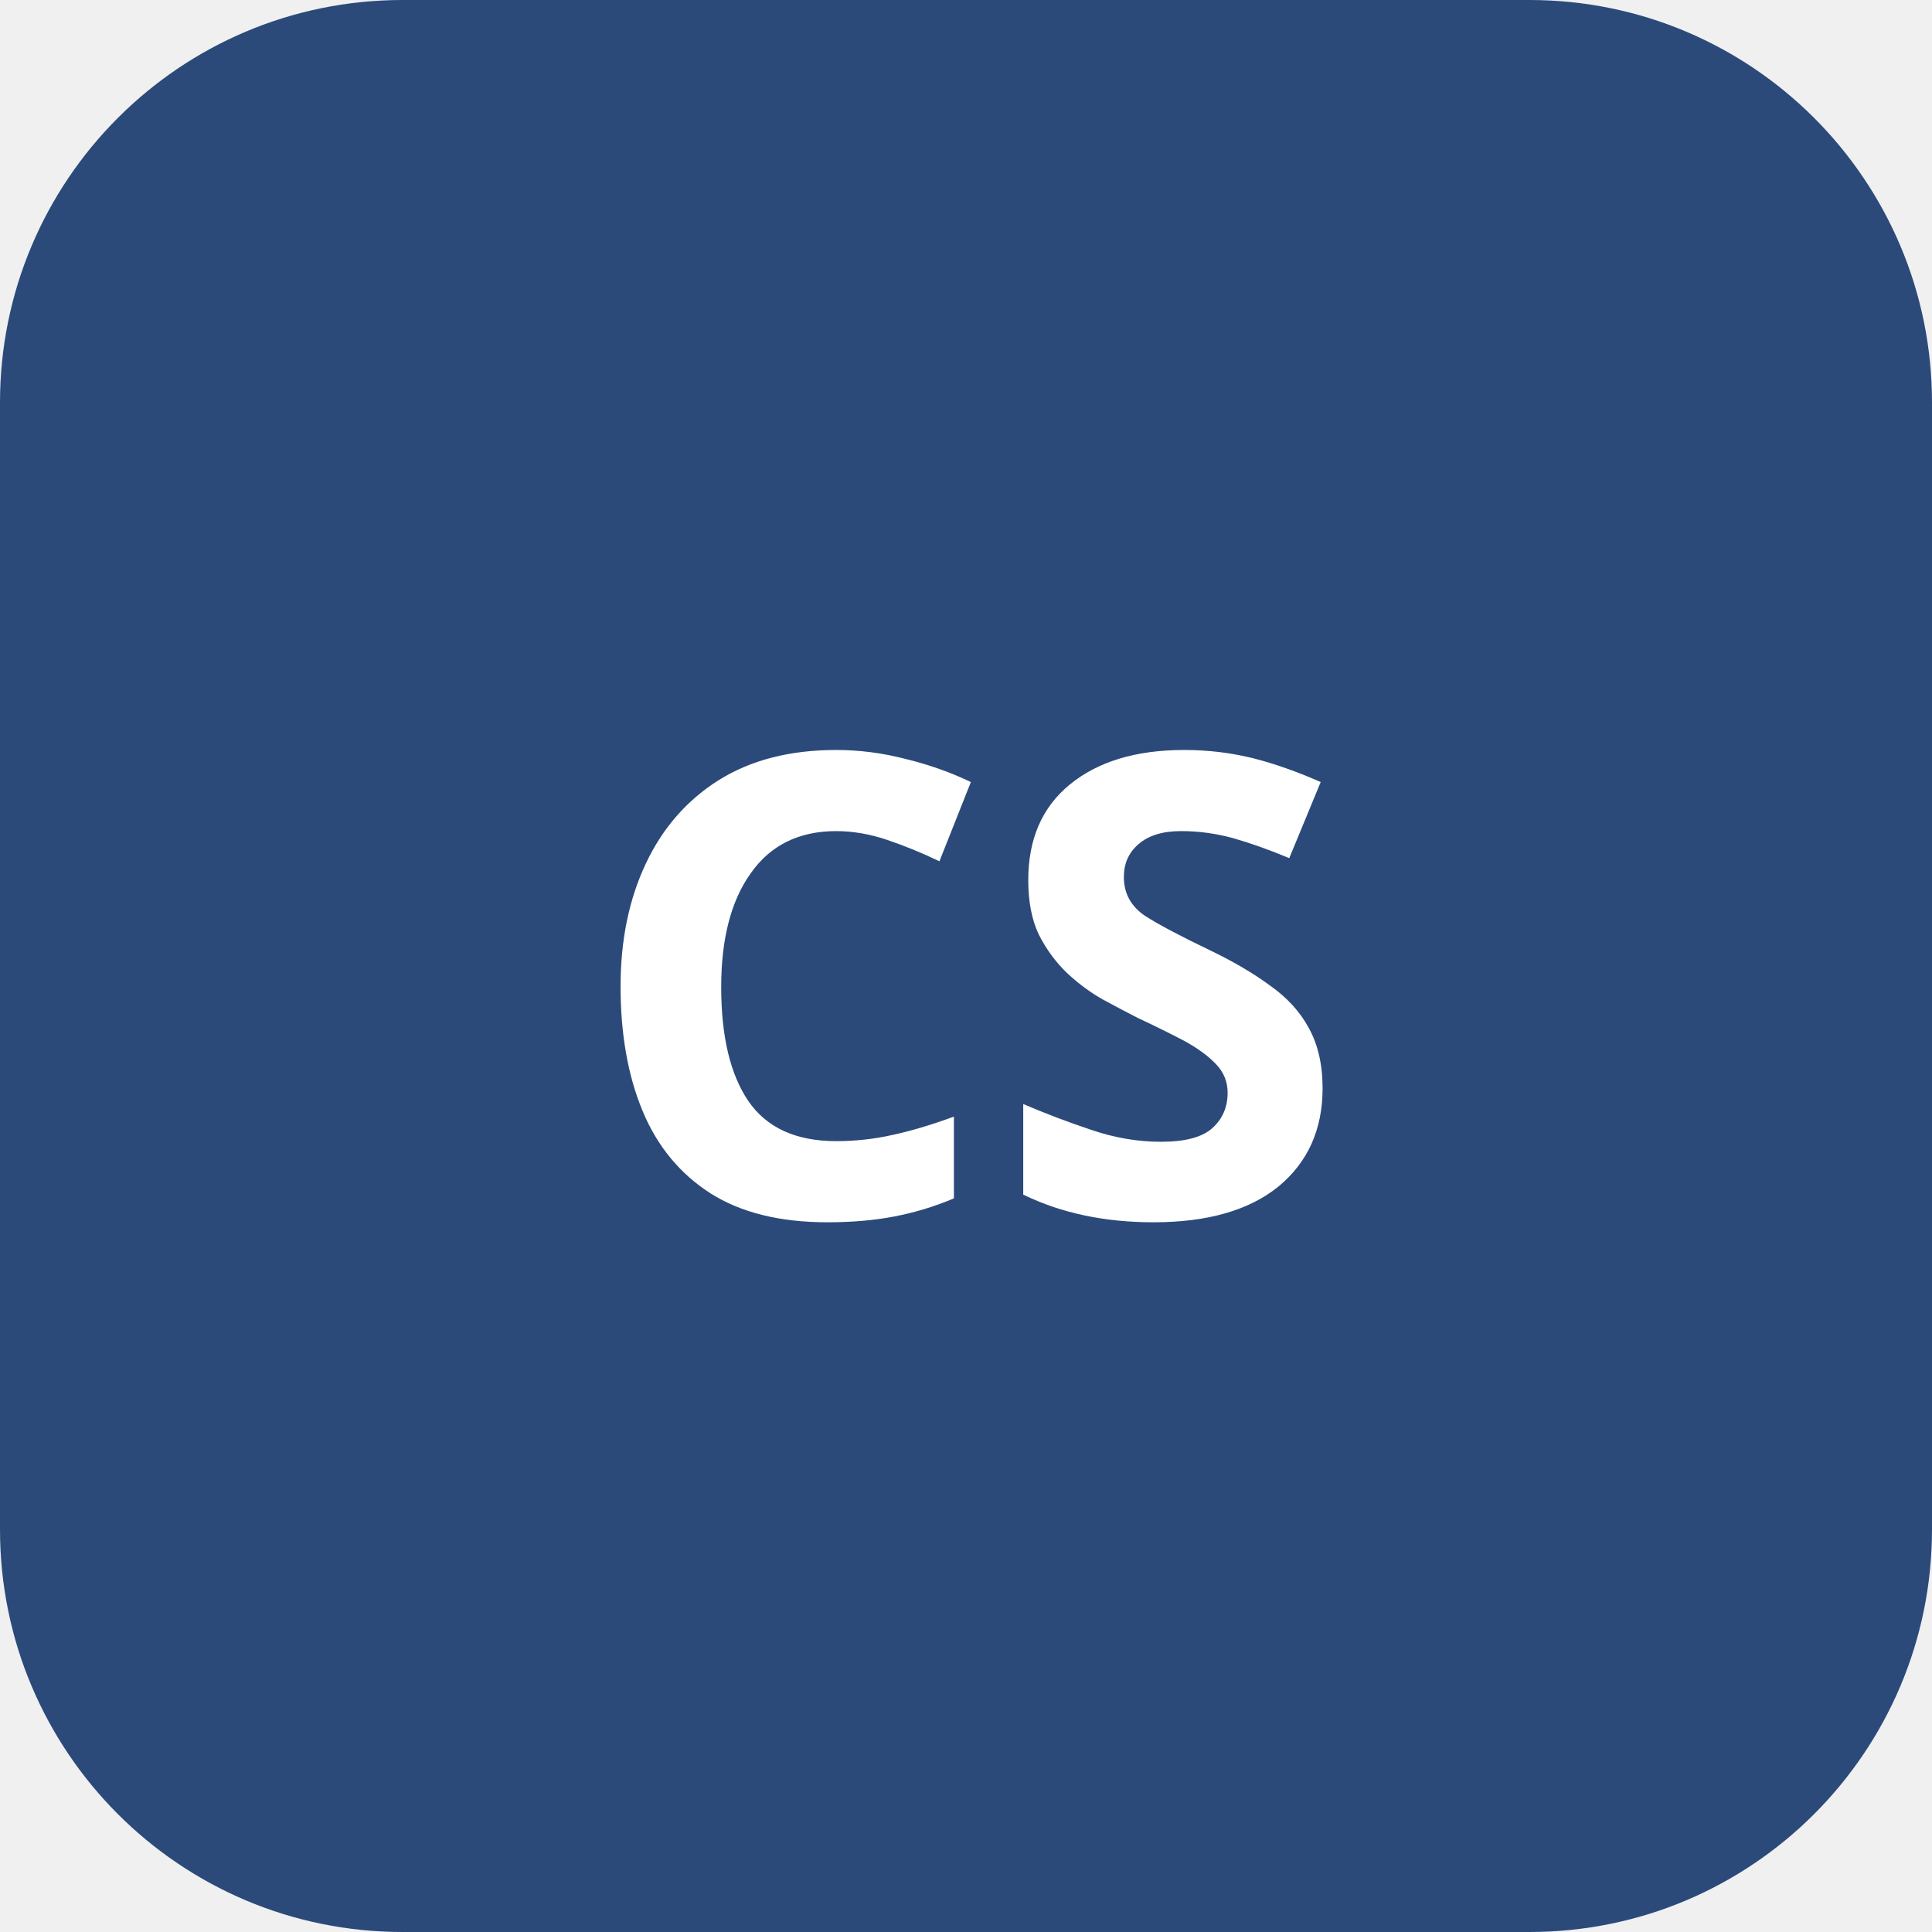
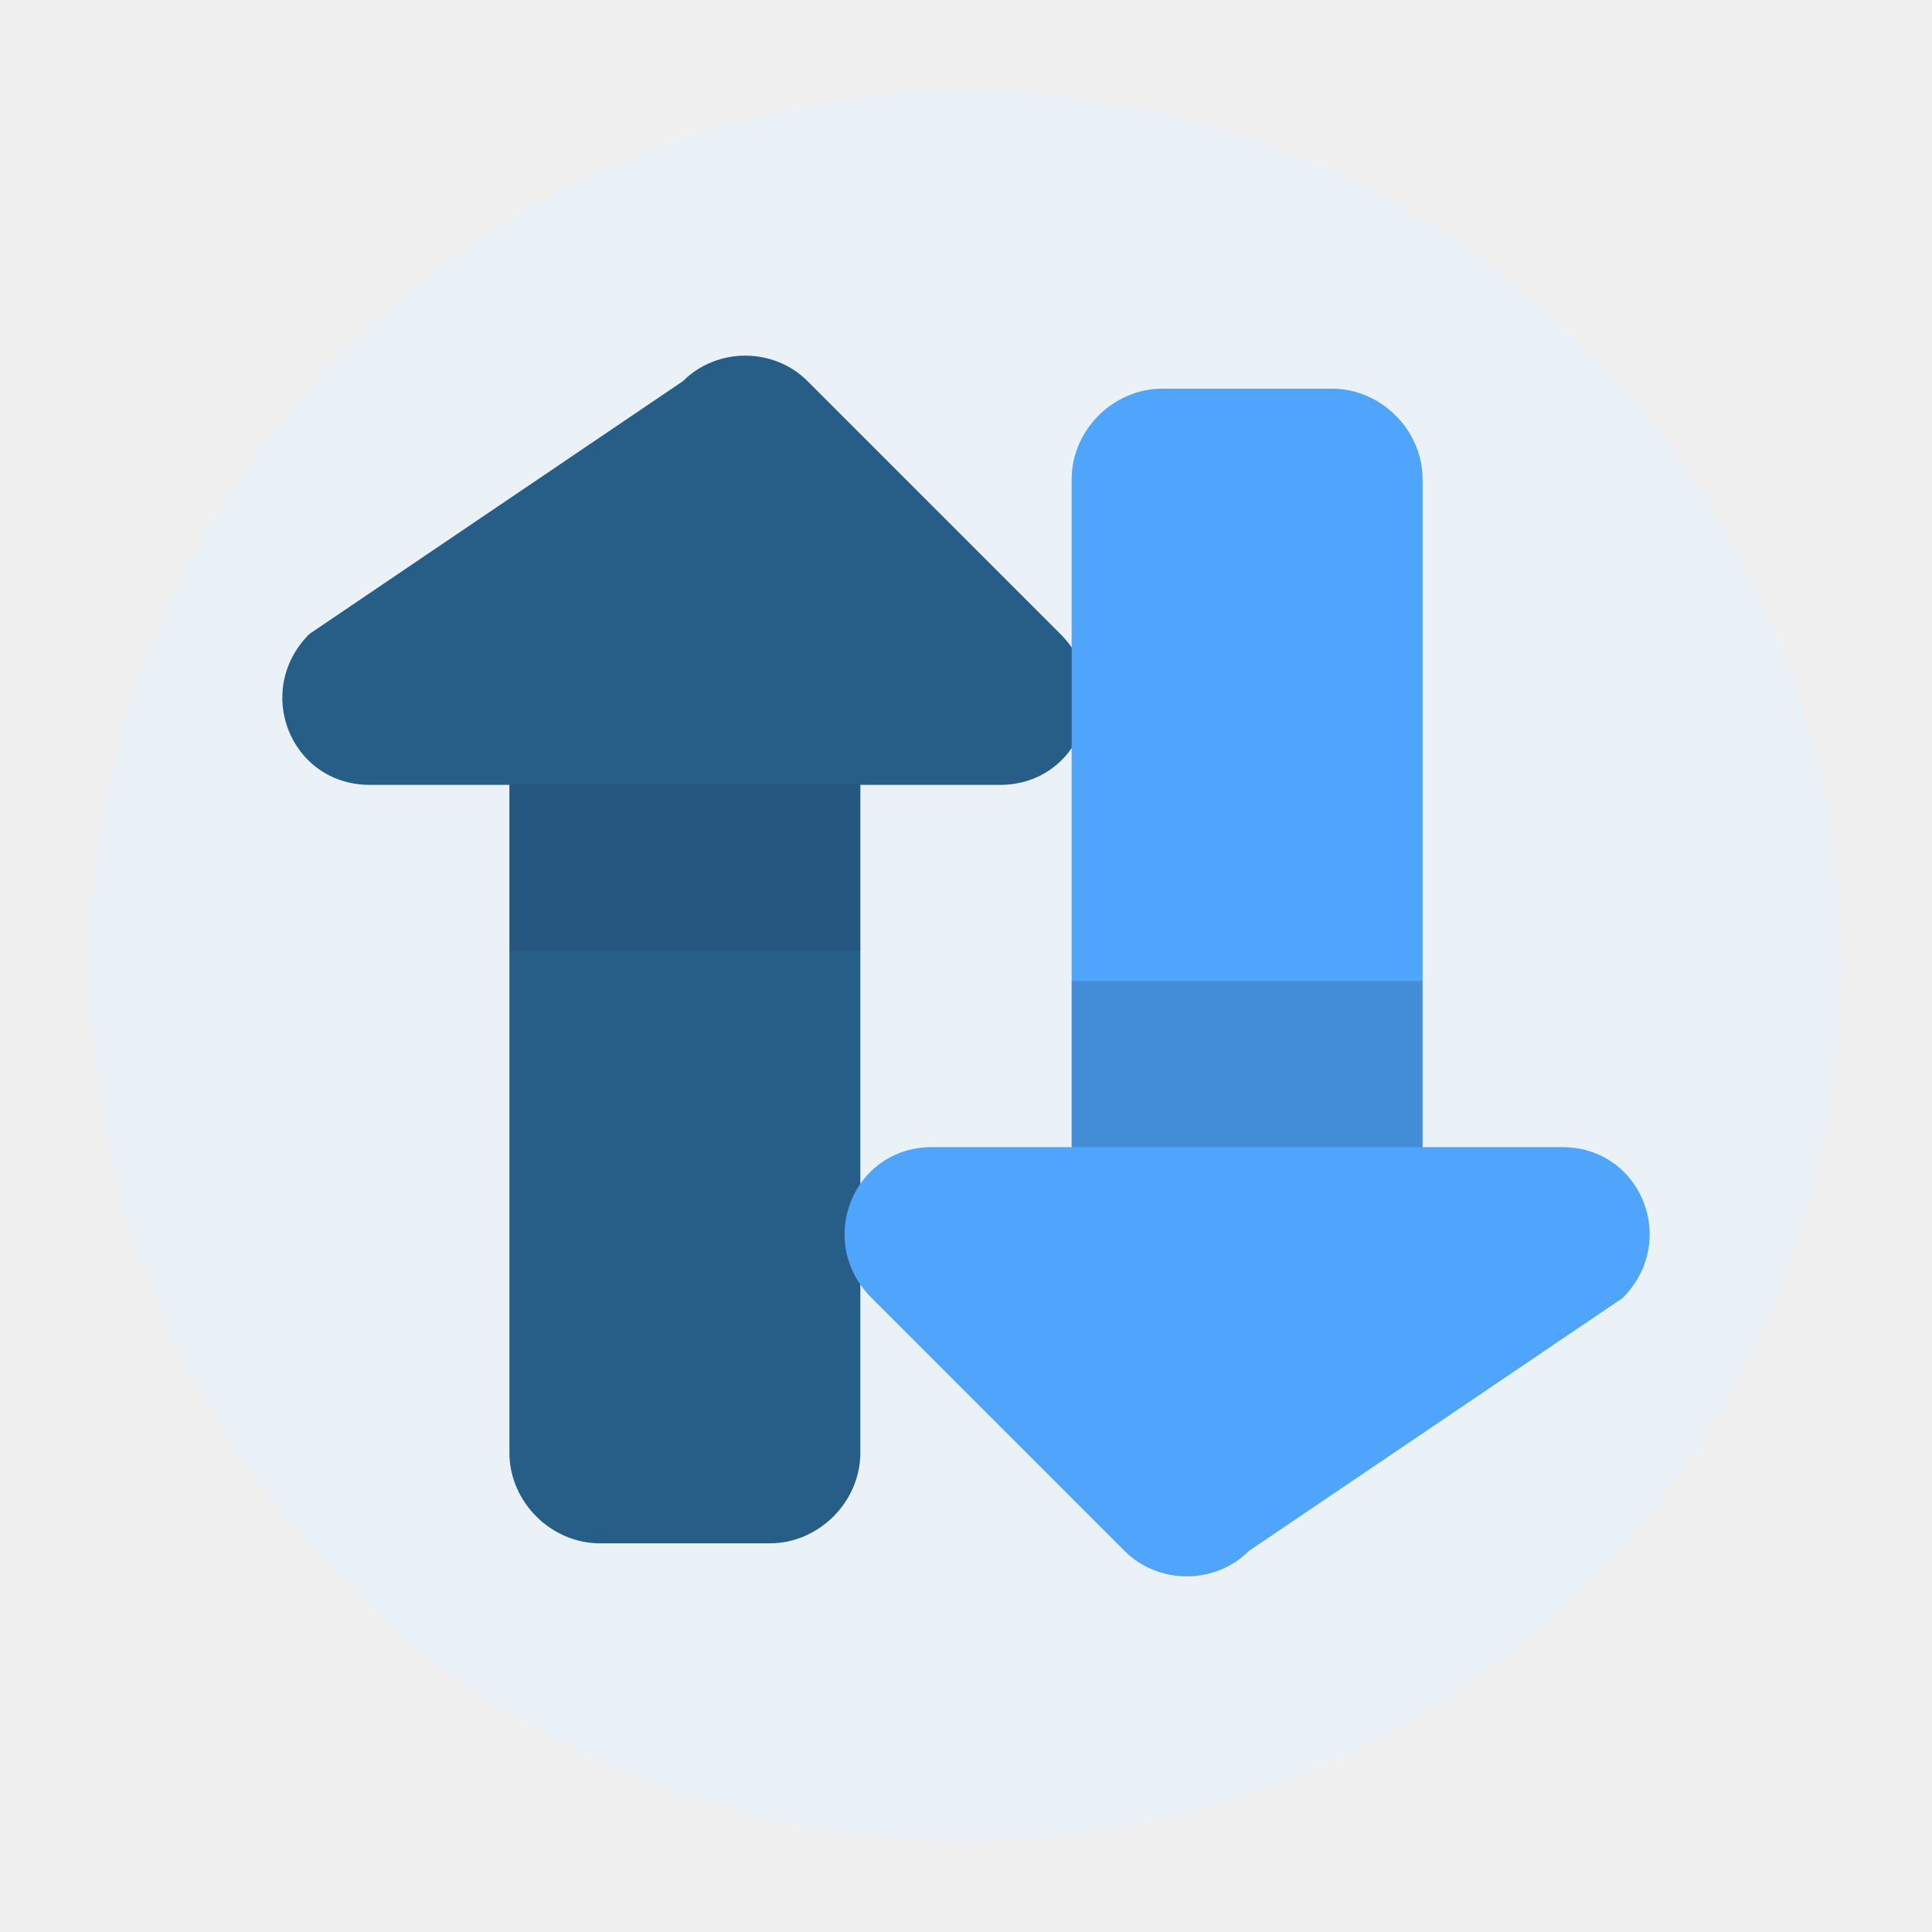
- <svg xmlns="http://www.w3.org/2000/svg" viewBox="0 0 48 48" width="48" height="48">
-   <rect width="48" height="48" rx="10" ry="10" fill="#2B4A7A" />
-   <text x="24" y="24" font-family="system-ui,sans-serif" font-size="16" font-weight="bold" fill="white" text-anchor="middle" dominant-baseline="central">CS</text>
+ <svg xmlns="http://www.w3.org/2000/svg" viewBox="0 0 512 512" width="512" height="512">
+   <circle cx="256" cy="256" r="232" fill="#EAF2F8" />
+   <path d="M181 101c9-9 24-9 33 0l67 67c15 15 5 40-16 40h-37v177c0 13-11 24-24 24h-45c-13 0-24-11-24-24V208H98c-21 0-31-25-16-40z" fill="#275E87" />
+   <path d="M331 411c-9 9-24 9-33 0l-67-67c-15-15-5-40 16-40h37V127c0-13 11-24 24-24h45c13 0 24 11 24 24v177h37c21 0 31 25 16 40z" fill="#4FA4FB" />
+   <path d="M135 208h93v44h-93z" fill="#1F476A" opacity=".25" />
+   <path d="M284 260h93v44h-93z" fill="#1F476A" opacity=".25" />
</svg>
